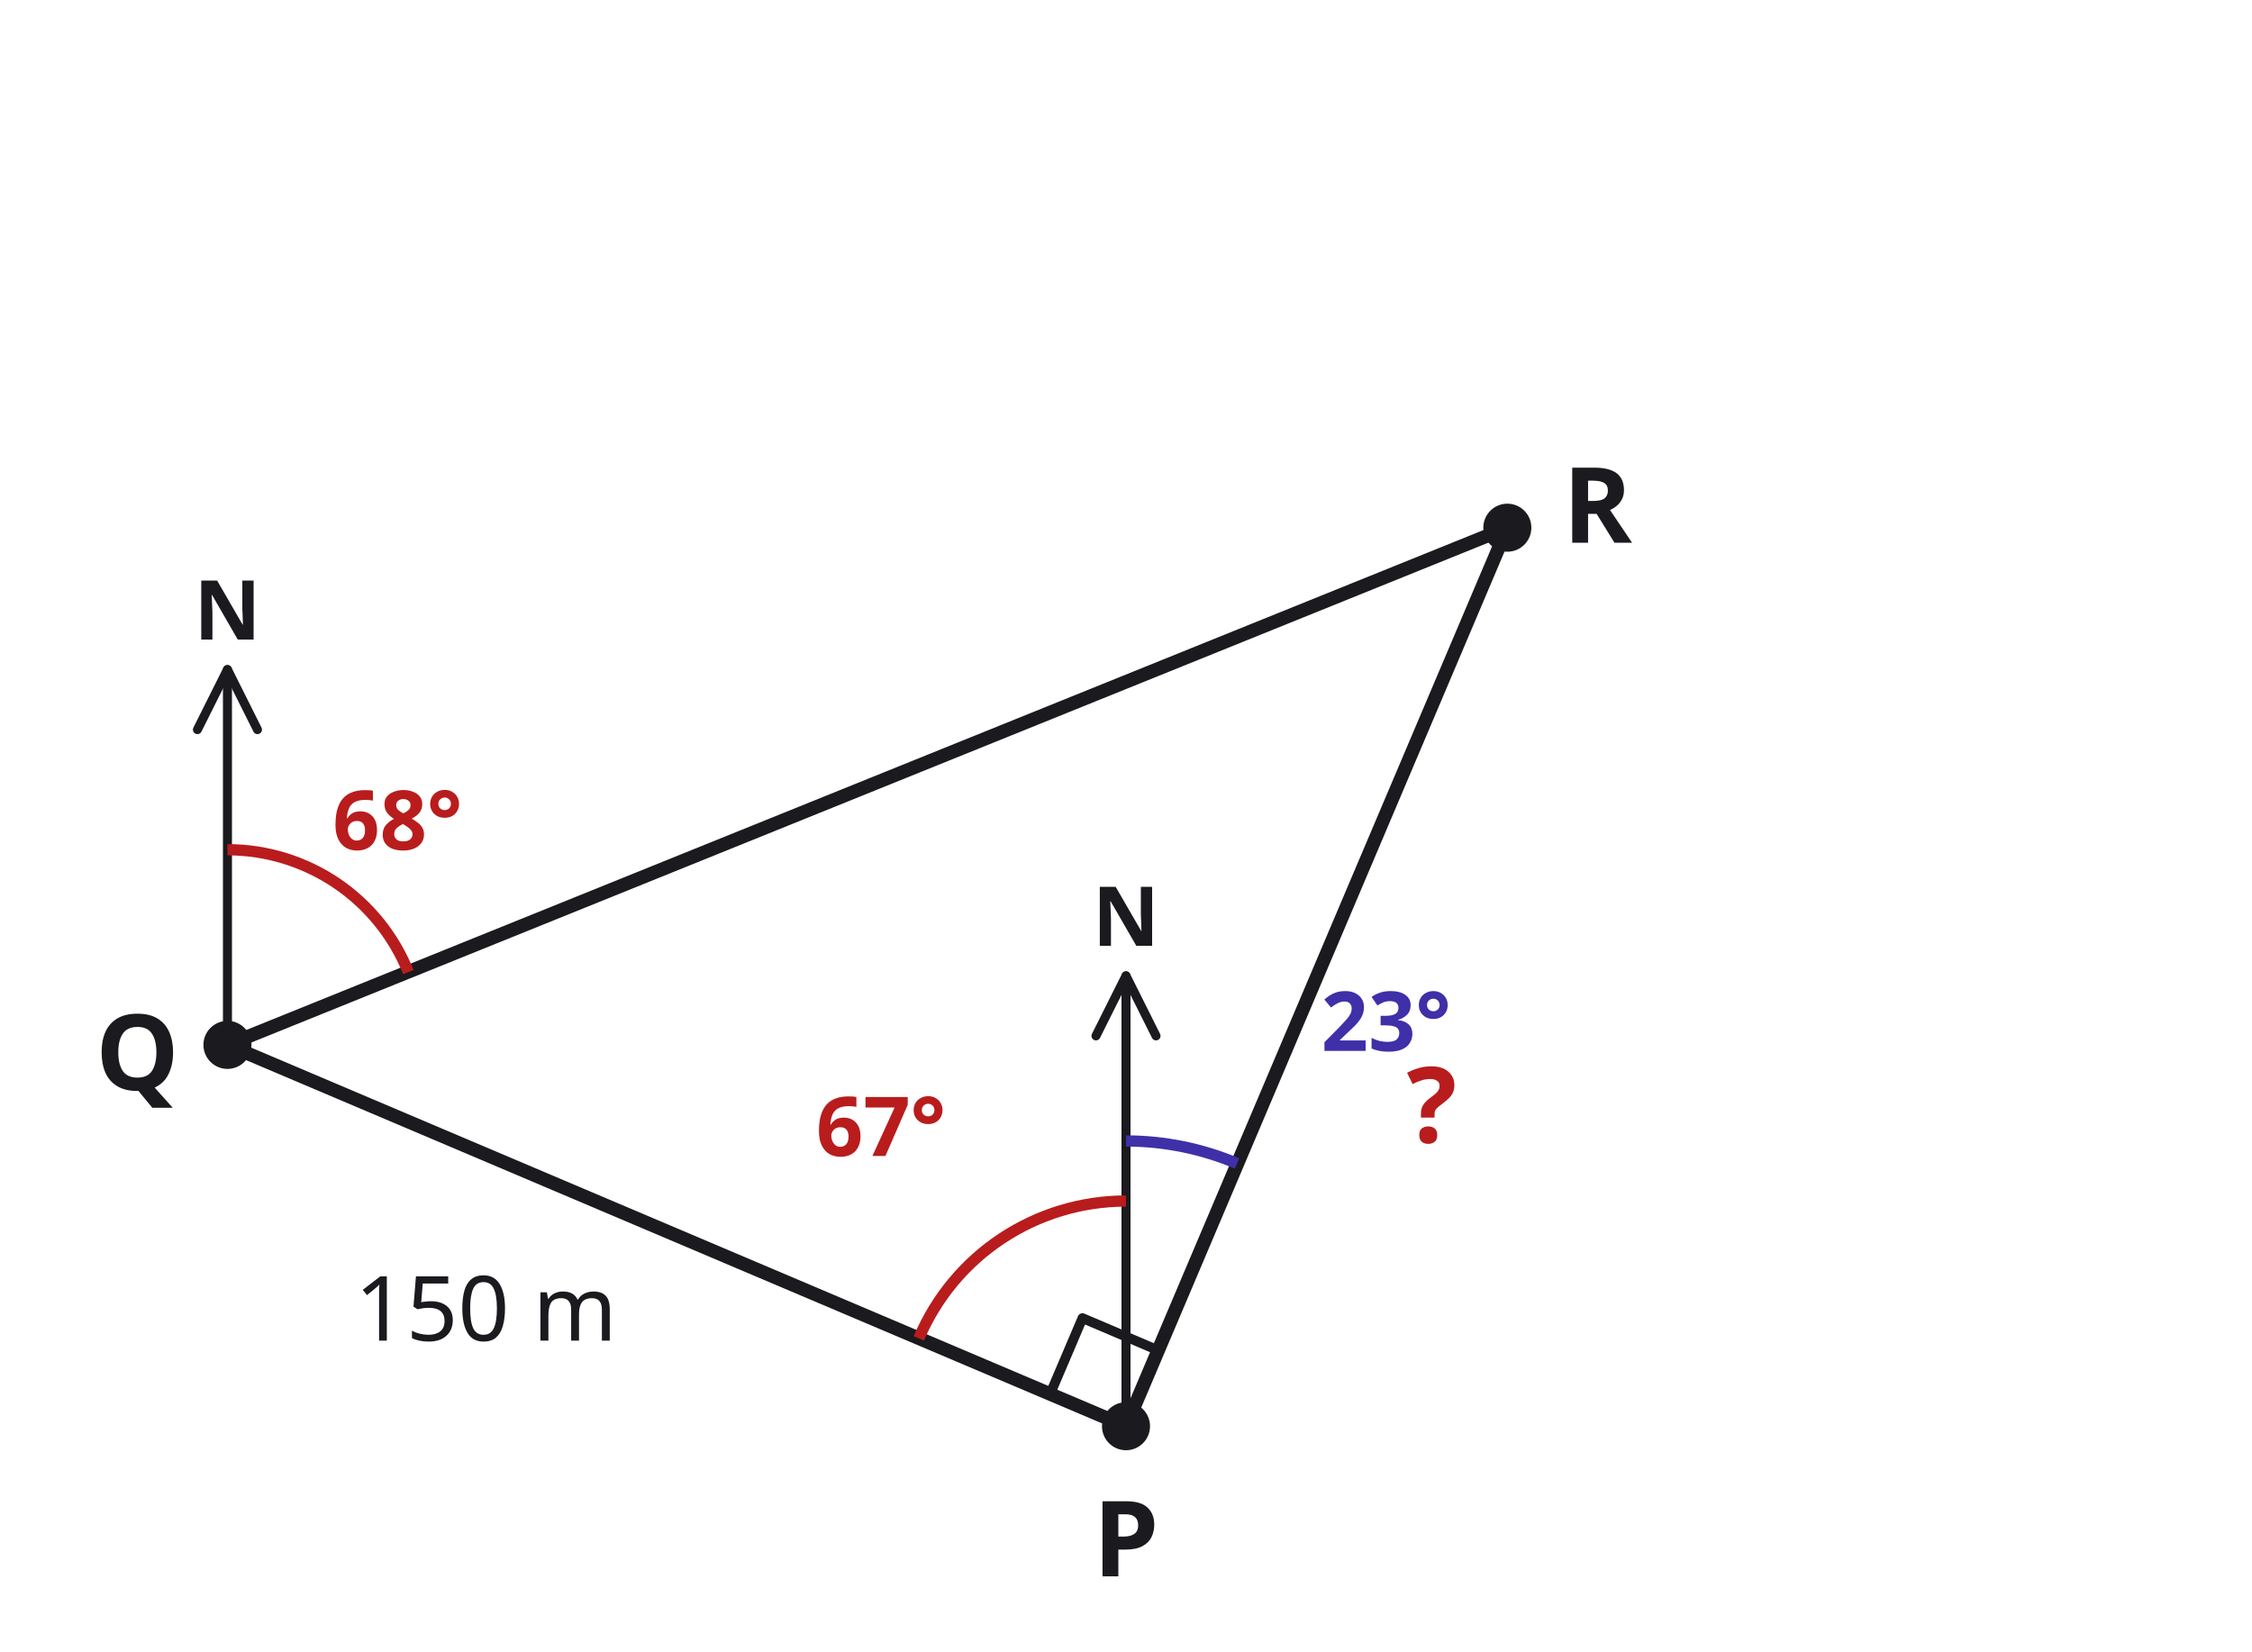
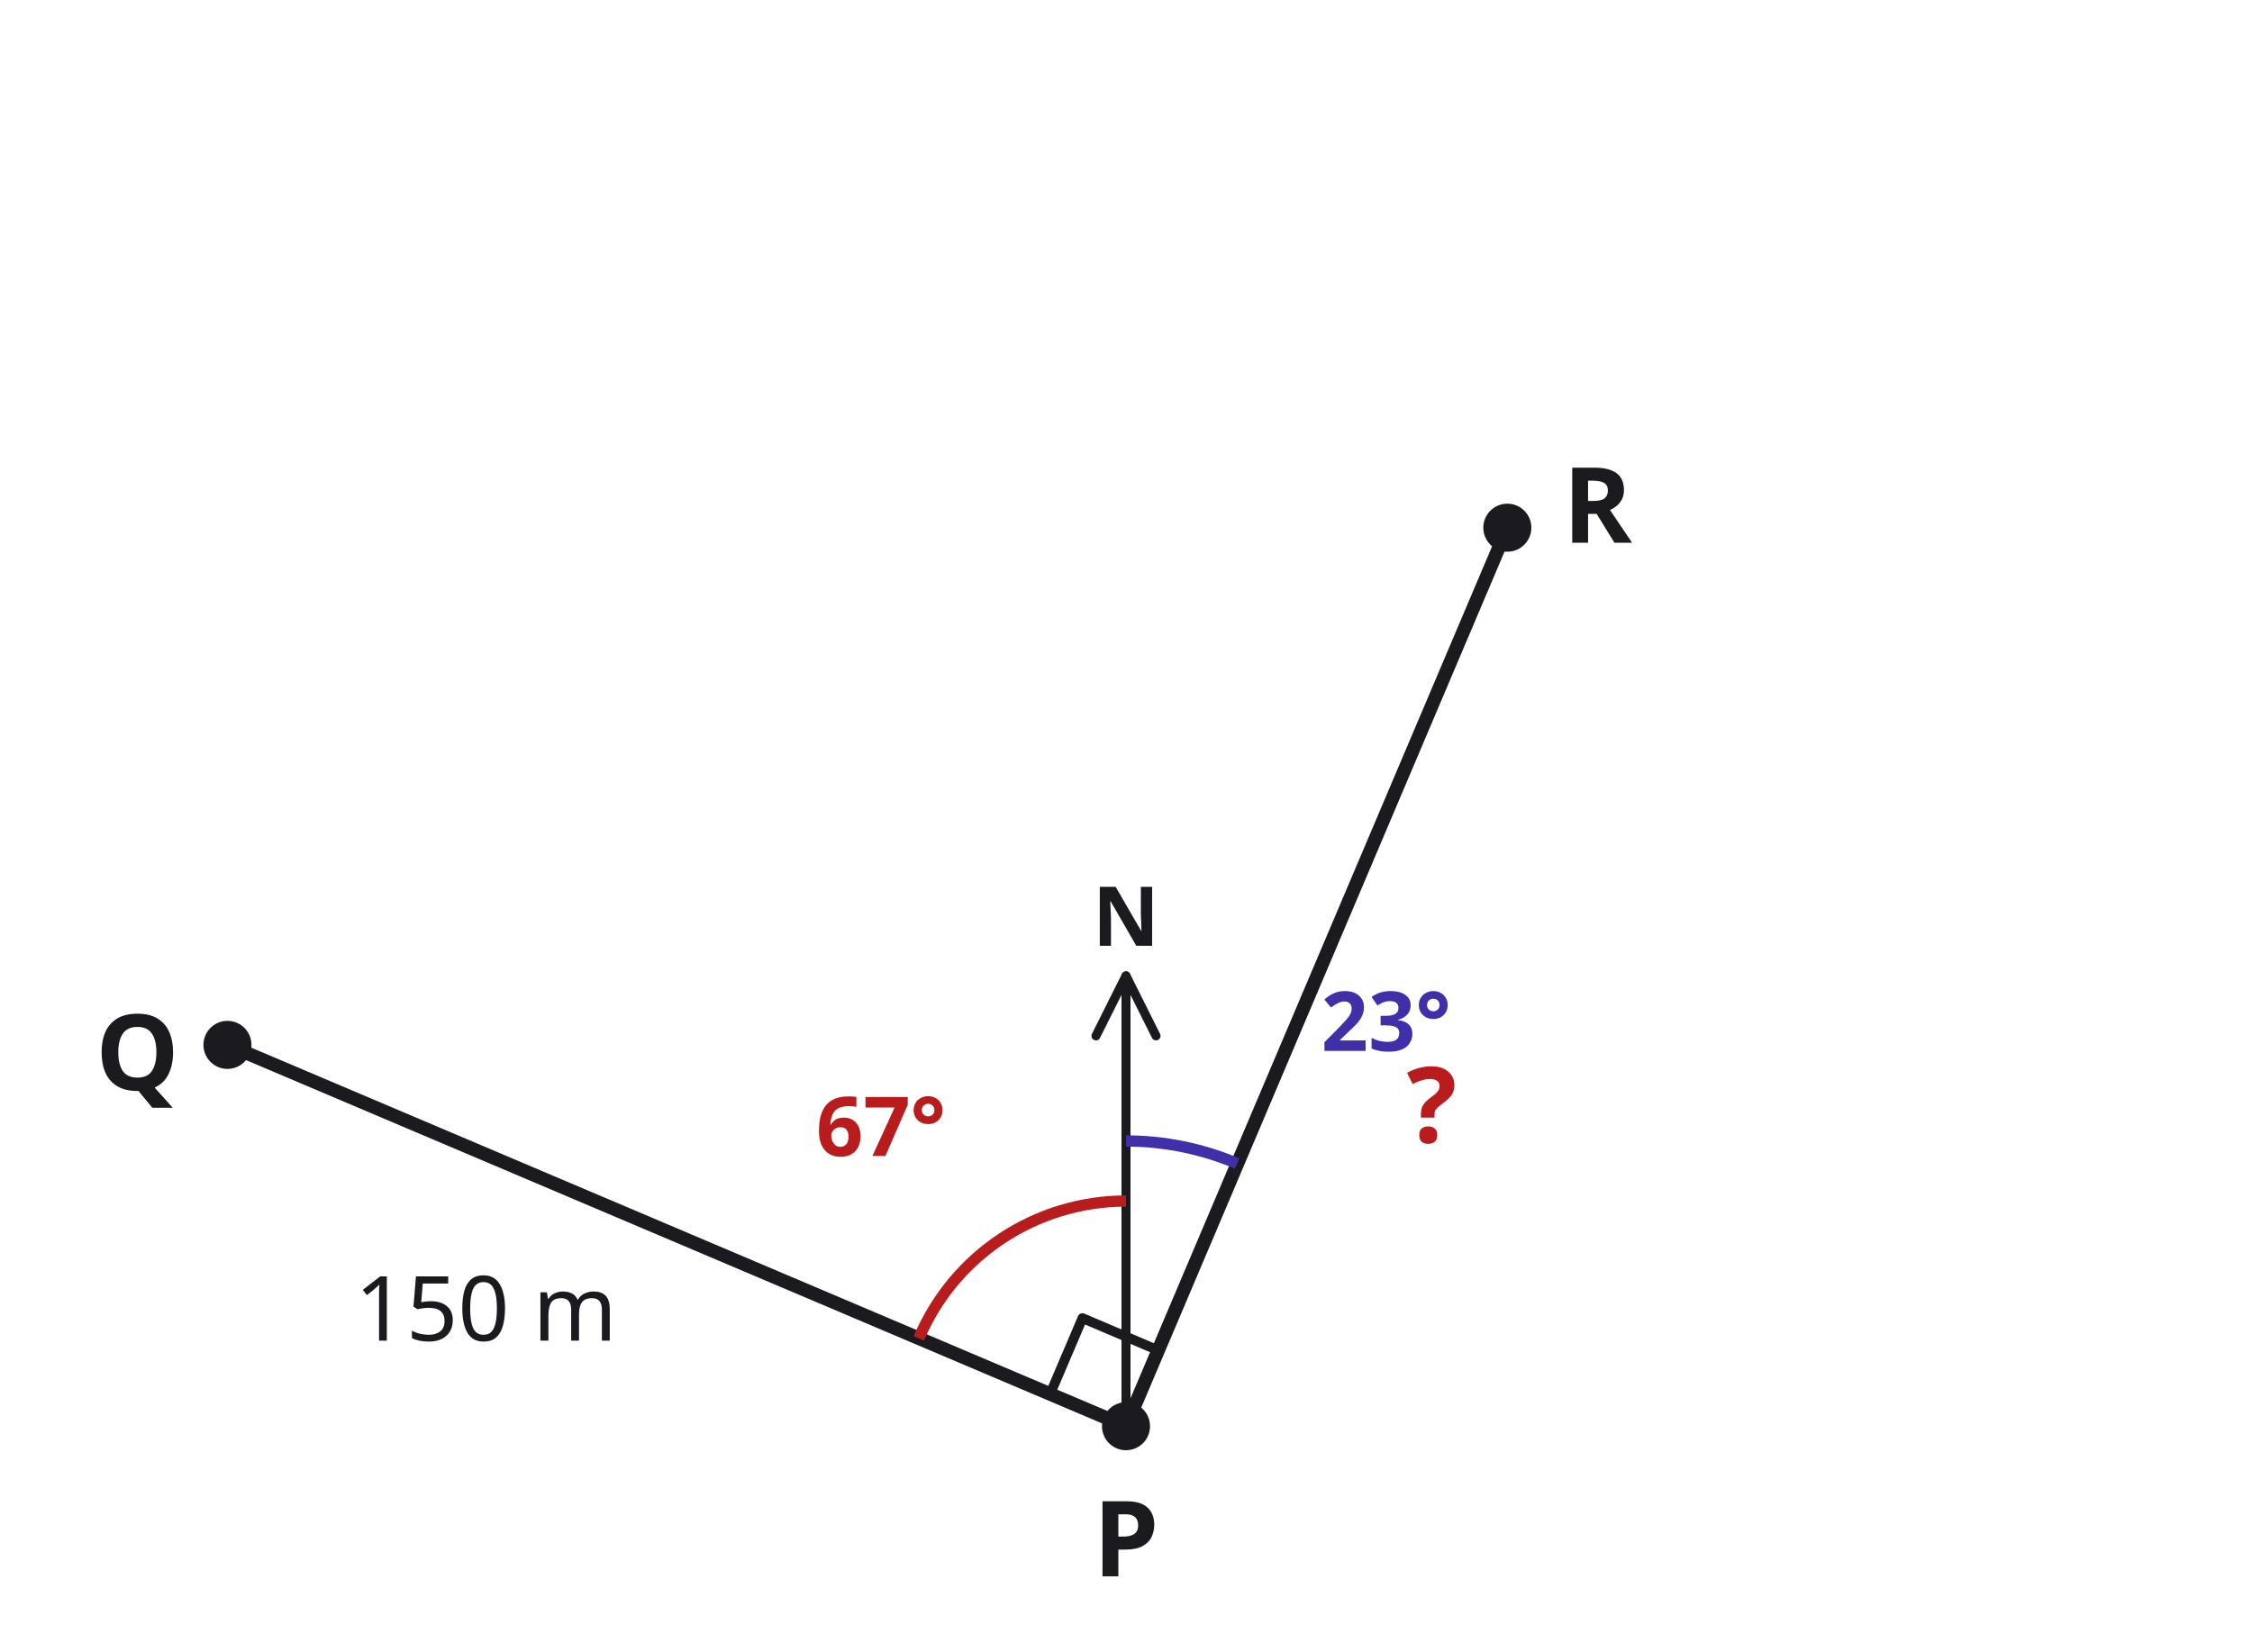
- <svg xmlns="http://www.w3.org/2000/svg" viewBox="0 0 300 220" width="300" height="220" role="img" aria-label="Bearings from P: Q lies N 67 degrees W at 150 m and R lies N 23 degrees E, so angle QPR is a right angle; from Q the bearing of R is N 68 degrees E, and PR is asked">
+ <svg xmlns="http://www.w3.org/2000/svg" viewBox="0 0 300 220" width="300" height="220" role="img" aria-label="Bearings from P: Q lies N 67 degrees W at 150 m and R lies N 23 degrees E, so angle QPR is a right angle; PR is asked">
  <path d="M150 190 L150 130" fill="none" stroke="#1a1a1f" stroke-width="1.2" stroke-linejoin="round" stroke-linecap="round" />
  <path d="M146 138 L150 130 L154 138" fill="none" stroke="#1a1a1f" stroke-width="1.2" stroke-linejoin="round" stroke-linecap="round" />
  <text x="150" y="126" font-family="system-ui, sans-serif" font-size="11" font-weight="700" fill="#1a1a1f" text-anchor="middle">N</text>
-   <path d="M30.3 139.2 L30.3 89.2" fill="none" stroke="#1a1a1f" stroke-width="1.2" stroke-linejoin="round" stroke-linecap="round" />
-   <path d="M26.3 97.2 L30.3 89.2 L34.3 97.2" fill="none" stroke="#1a1a1f" stroke-width="1.2" stroke-linejoin="round" stroke-linecap="round" />
-   <text x="30.3" y="85.2" font-family="system-ui, sans-serif" font-size="11" font-weight="700" fill="#1a1a1f" text-anchor="middle">N</text>
  <path d="M150 190 L30.3 139.2" fill="none" stroke="#1a1a1f" stroke-width="1.8" stroke-linejoin="round" stroke-linecap="round" />
  <path d="M150 190 L200.8 70.3" fill="none" stroke="#1a1a1f" stroke-width="1.8" stroke-linejoin="round" stroke-linecap="round" />
-   <path d="M30.3 139.2 L200.8 70.3" fill="none" stroke="#1a1a1f" stroke-width="1.8" stroke-linejoin="round" stroke-linecap="round" />
  <path d="M139.9 185.7 L144.2 175.6 L154.3 179.9" fill="none" stroke="#1a1a1f" stroke-width="1.3" stroke-linejoin="round" stroke-linecap="round" />
  <path d="M150 160 A30 30 0 0 0 122.4 178.3" fill="none" stroke="#b91c1c" stroke-width="1.5" />
  <path d="M164.8 155 A38 38 0 0 0 150 152" fill="none" stroke="#3f2fa8" stroke-width="1.5" />
-   <path d="M54.4 129.5 A26 26 0 0 0 30.3 113.2" fill="none" stroke="#b91c1c" stroke-width="1.5" />
  <circle cx="150" cy="190" r="3.2" fill="#1a1a1f" />
  <circle cx="30.3" cy="139.2" r="3.2" fill="#1a1a1f" />
  <circle cx="200.8" cy="70.3" r="3.2" fill="#1a1a1f" />
  <text x="150" y="210" font-family="system-ui, sans-serif" font-size="14" font-weight="700" fill="#1a1a1f" text-anchor="middle">P</text>
  <text x="18.3" y="145.2" font-family="system-ui, sans-serif" font-size="14" font-weight="700" fill="#1a1a1f" text-anchor="middle">Q</text>
  <text x="212.8" y="72.3" font-family="system-ui, sans-serif" font-size="14" font-weight="700" fill="#1a1a1f" text-anchor="middle">R</text>
  <text x="126" y="154" font-family="system-ui, sans-serif" font-size="11" font-weight="700" fill="#b91c1c" text-anchor="end">67°</text>
  <text x="176" y="140" font-family="system-ui, sans-serif" font-size="11" font-weight="700" fill="#3f2fa8" text-anchor="start">23°</text>
-   <text x="44.3" y="113.2" font-family="system-ui, sans-serif" font-size="11" font-weight="700" fill="#b91c1c" text-anchor="start">68°</text>
  <text x="82.2" y="178.6" font-family="system-ui, sans-serif" font-size="12" fill="#1a1a1f" text-anchor="end">150 m</text>
  <text x="187.4" y="152.2" font-family="system-ui, sans-serif" font-size="14" font-weight="700" fill="#b91c1c" text-anchor="start">?</text>
</svg>
